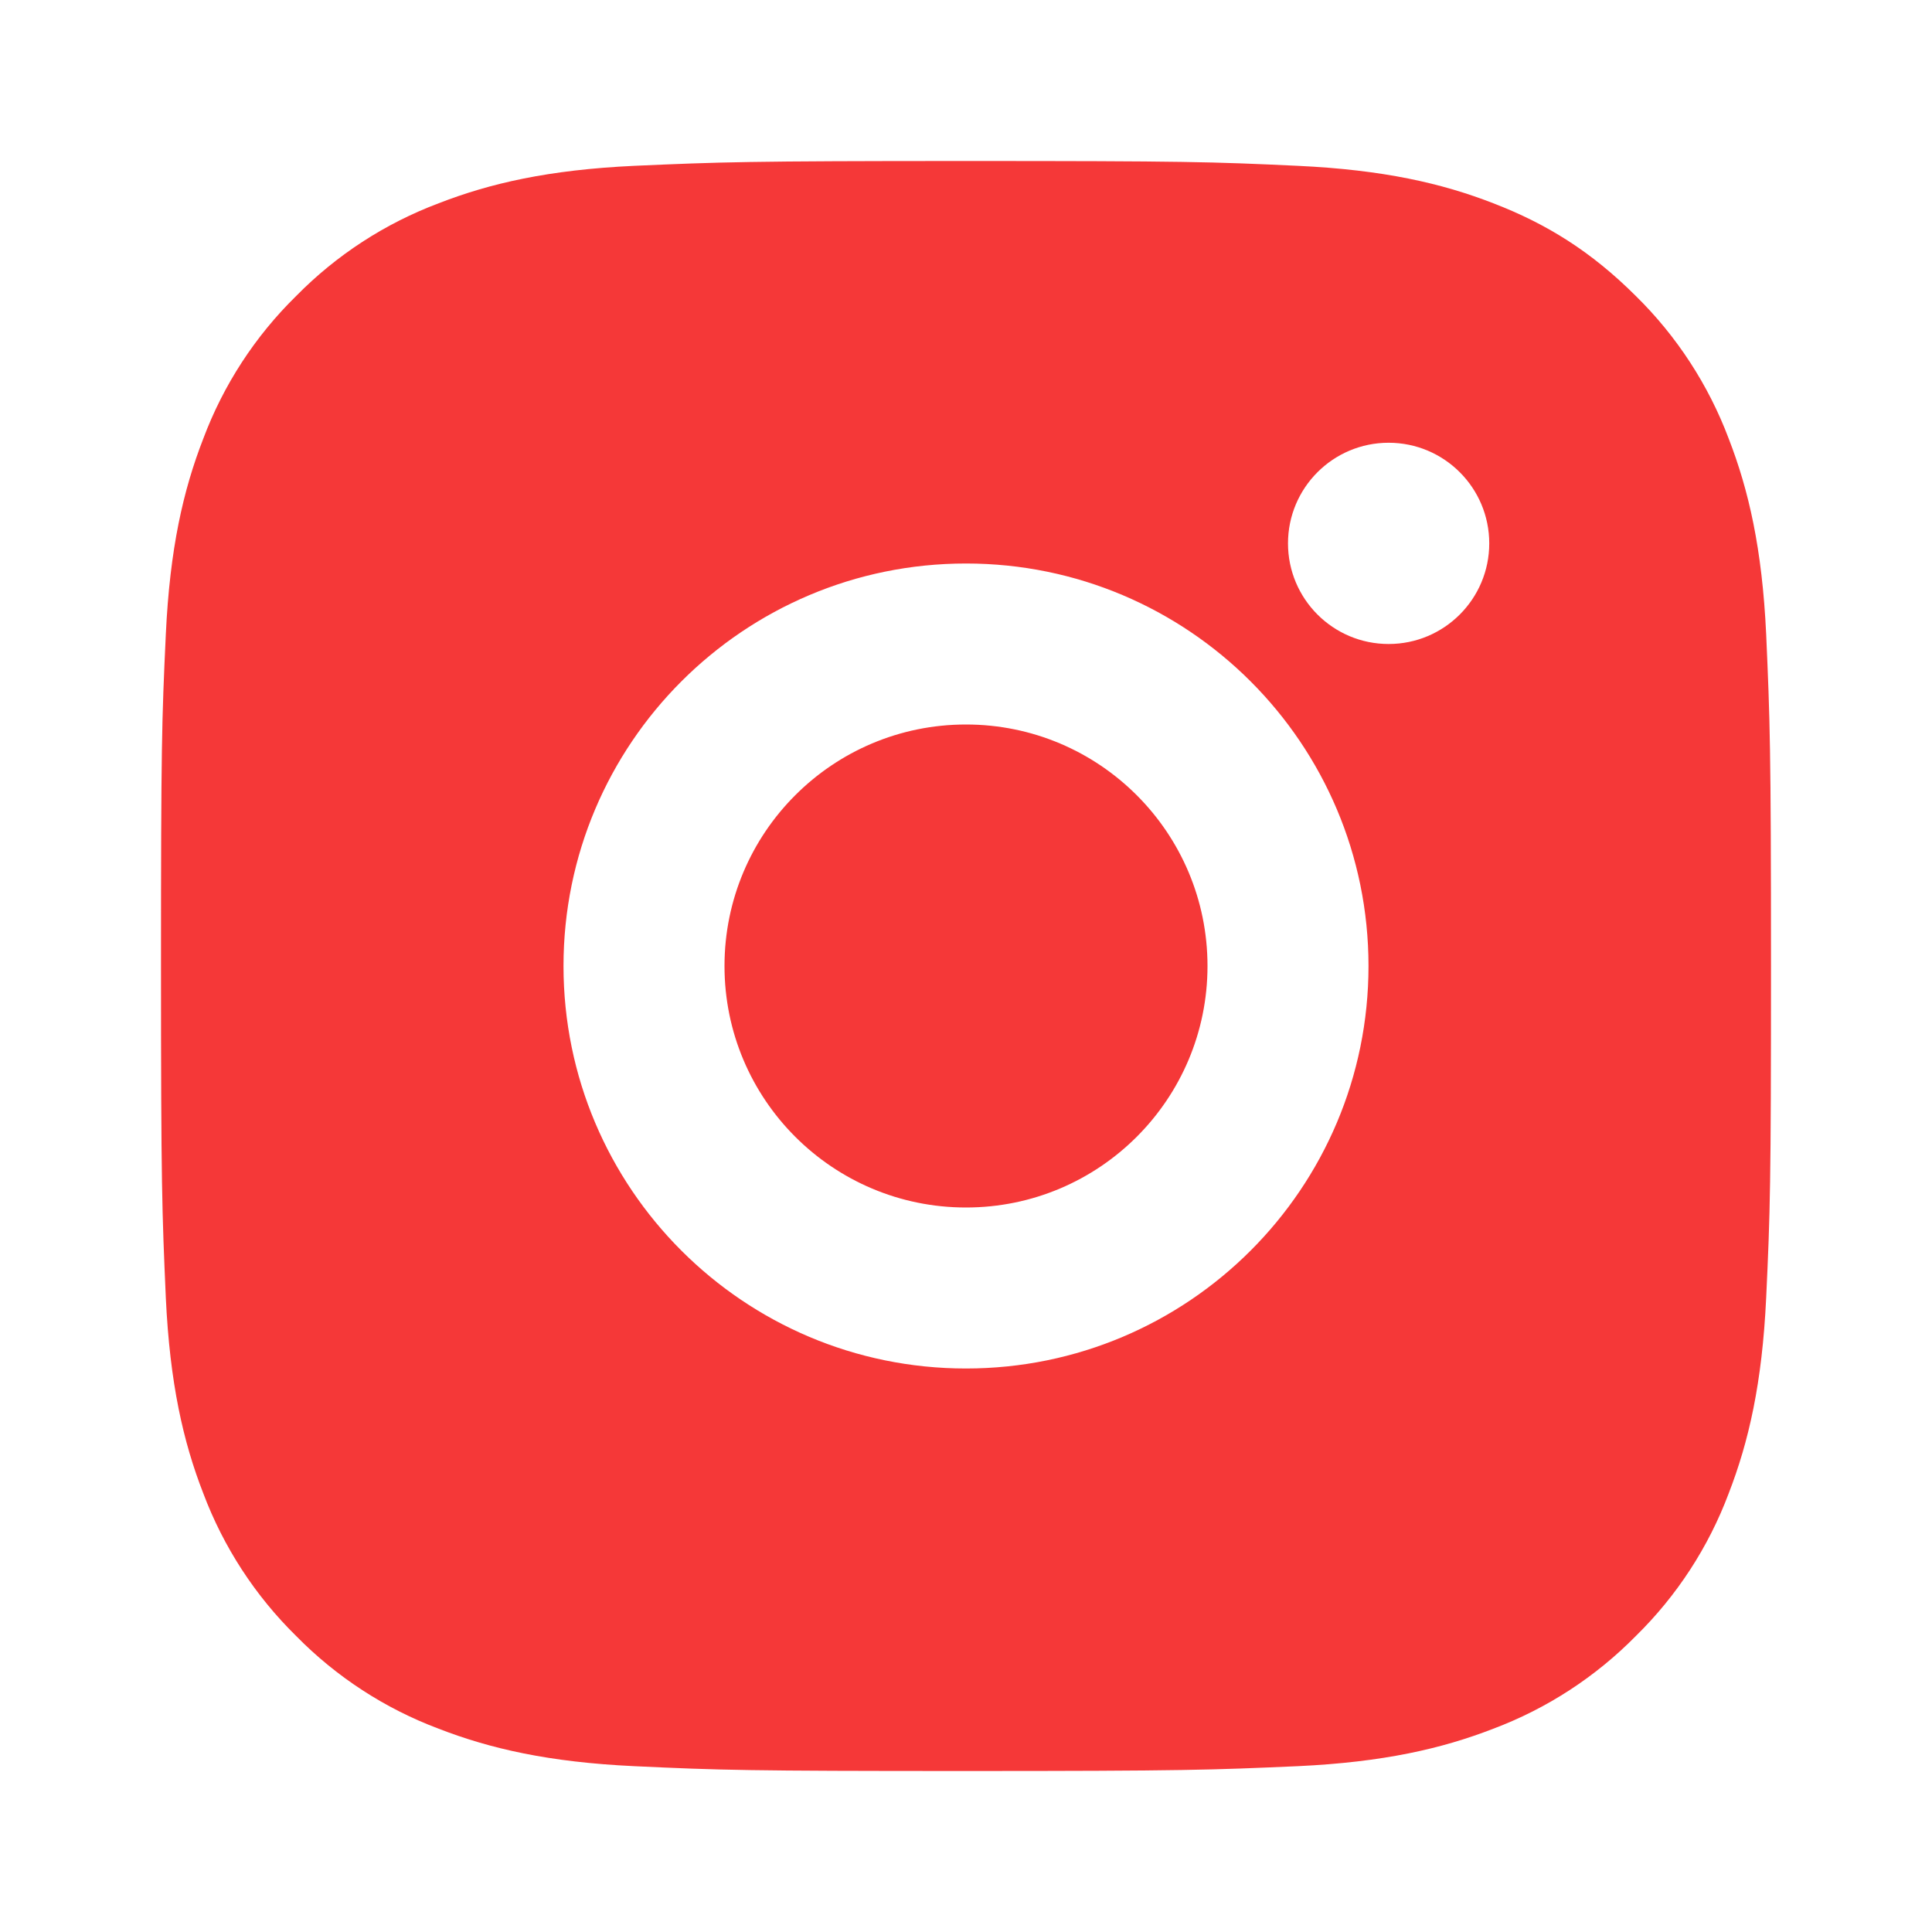
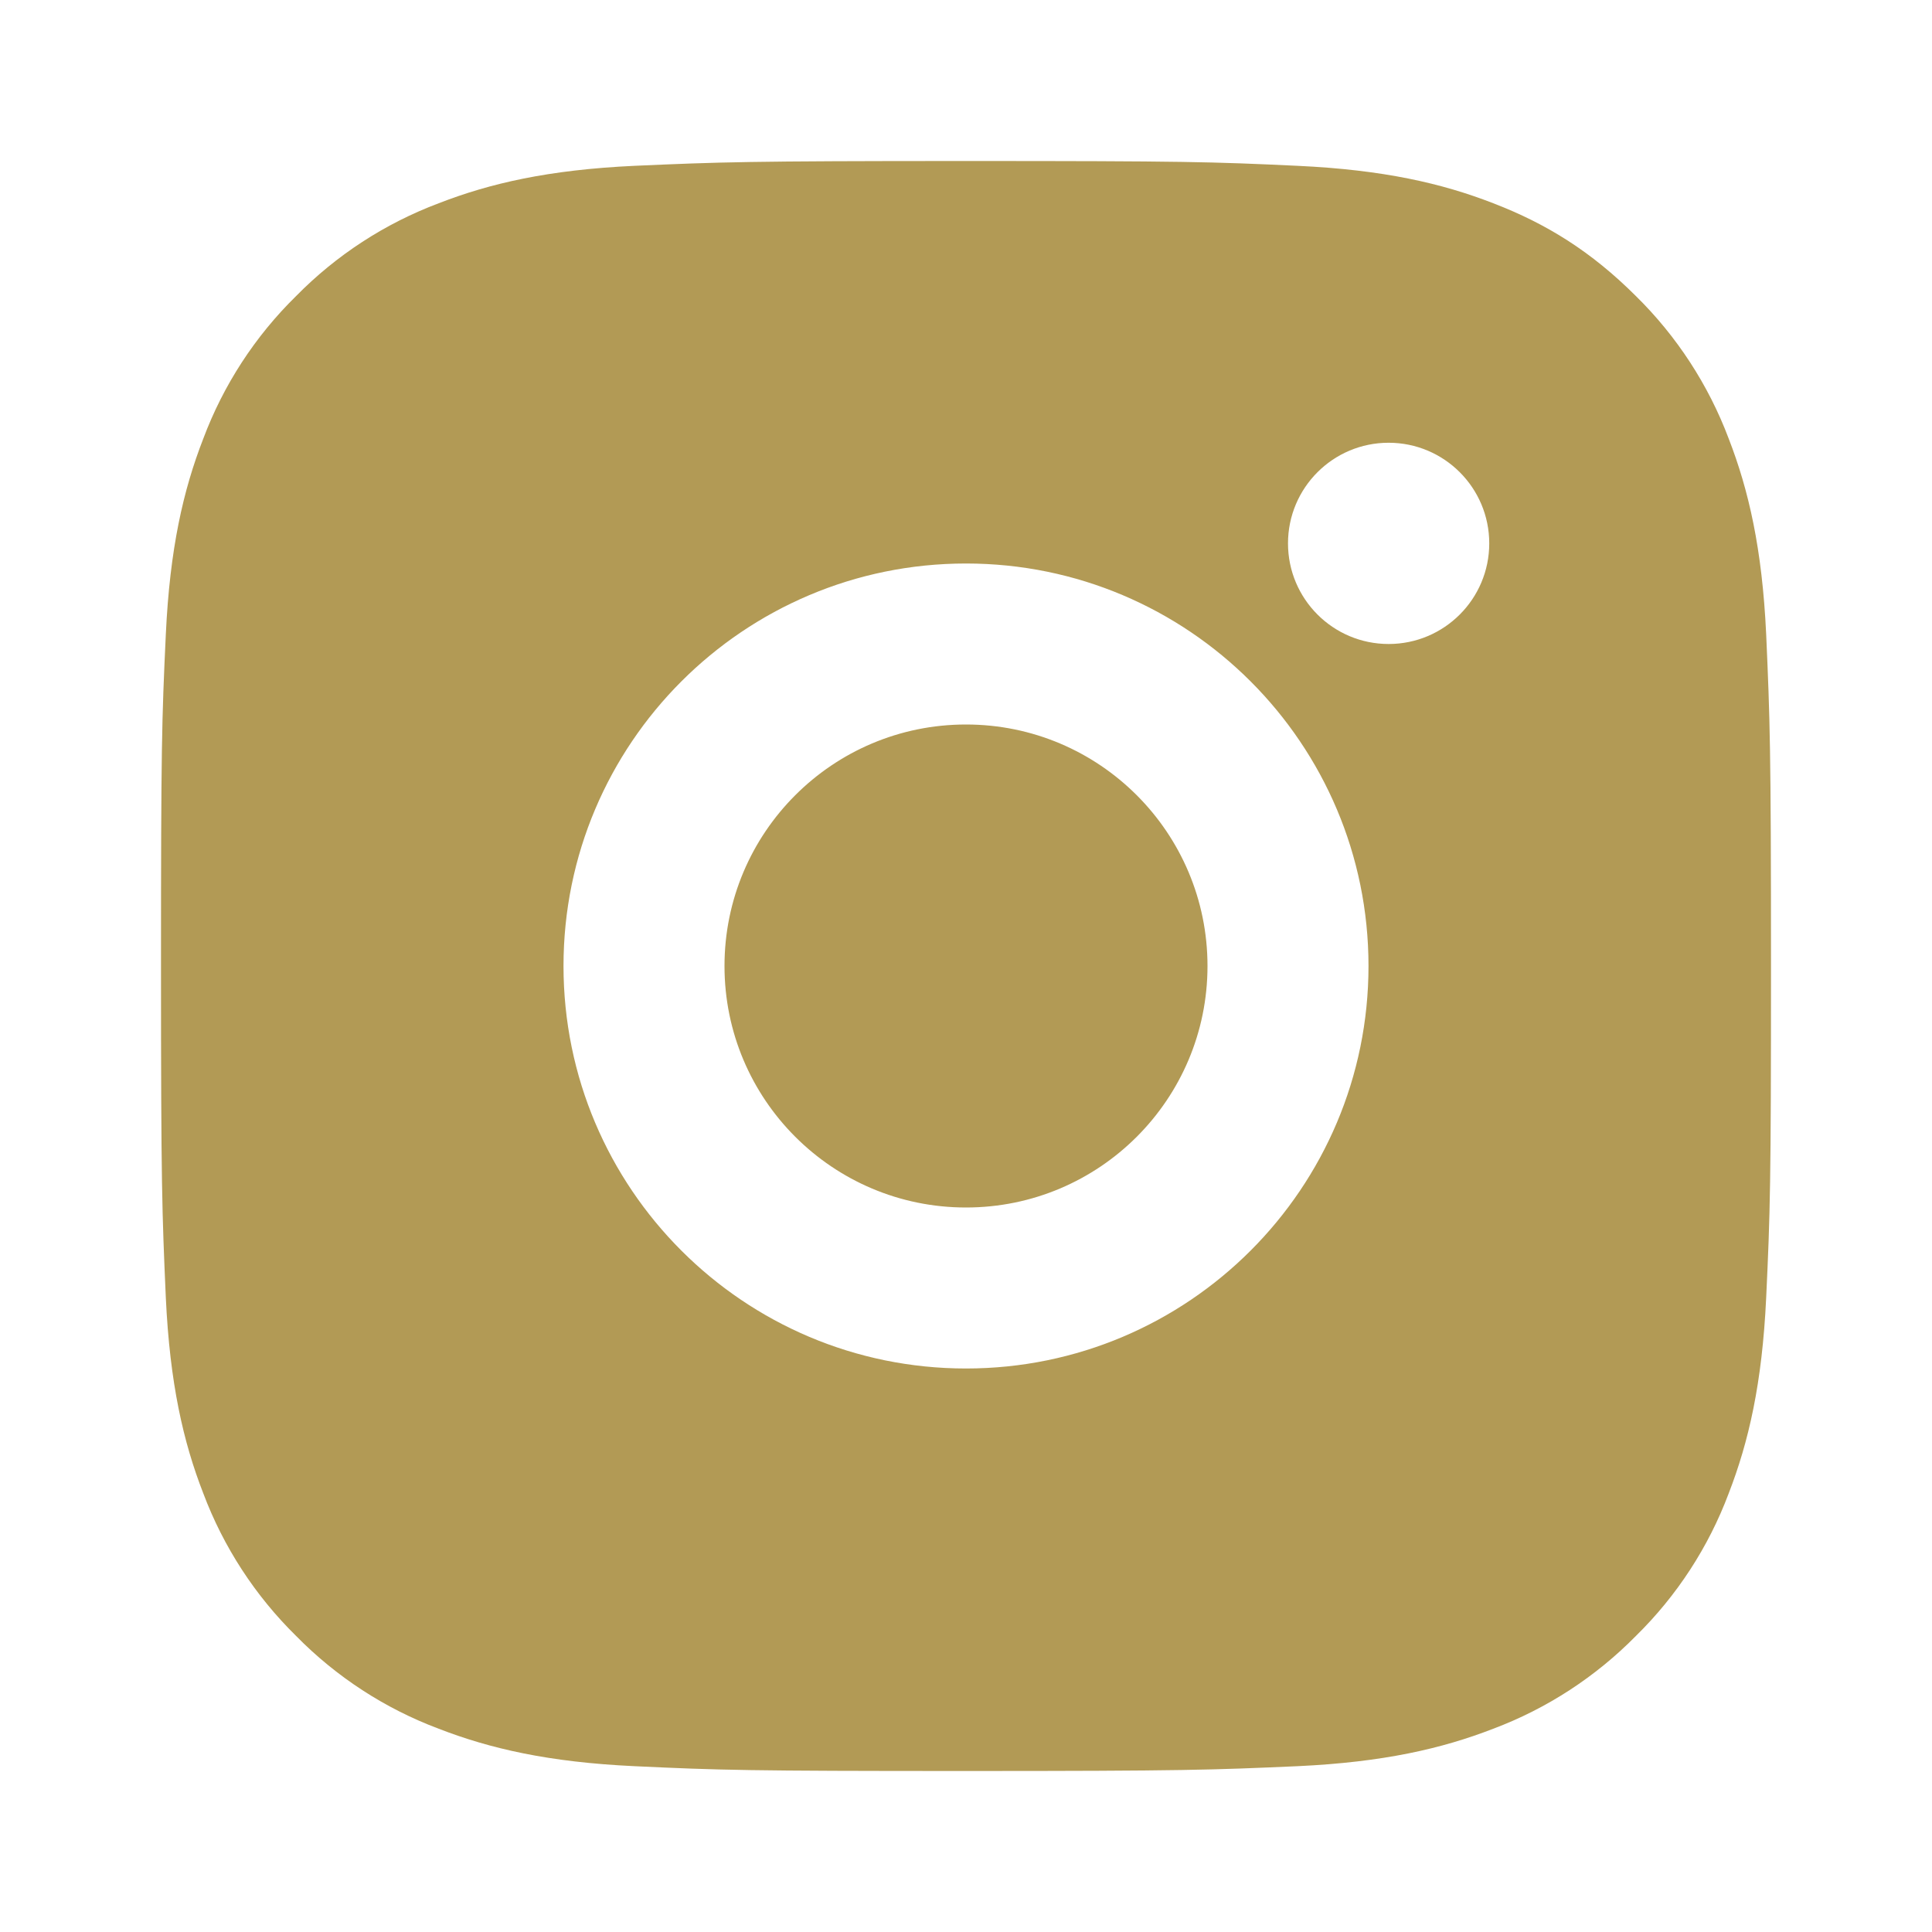
<svg xmlns="http://www.w3.org/2000/svg" viewBox="0 0 24 24" width="24" height="24">
  <path fill="none" d="M0 0h24v24H0z" />
-   <path d="M12 2c2.717 0 3.056.01 4.122.06 1.065.05 1.79.217 2.428.465.66.254 1.216.598 1.772 1.153a4.908 4.908 0 0 1 1.153 1.772c.247.637.415 1.363.465 2.428.047 1.066.06 1.405.06 4.122 0 2.717-.01 3.056-.06 4.122-.05 1.065-.218 1.79-.465 2.428a4.883 4.883 0 0 1-1.153 1.772 4.915 4.915 0 0 1-1.772 1.153c-.637.247-1.363.415-2.428.465-1.066.047-1.405.06-4.122.06-2.717 0-3.056-.01-4.122-.06-1.065-.05-1.79-.218-2.428-.465a4.89 4.89 0 0 1-1.772-1.153 4.904 4.904 0 0 1-1.153-1.772c-.248-.637-.415-1.363-.465-2.428C2.013 15.056 2 14.717 2 12c0-2.717.01-3.056.06-4.122.05-1.066.217-1.79.465-2.428a4.88 4.88 0 0 1 1.153-1.772A4.897 4.897 0 0 1 5.45 2.525c.638-.248 1.362-.415 2.428-.465C8.944 2.013 9.283 2 12 2zm0 5a5 5 0 1 0 0 10 5 5 0 0 0 0-10zm6.5-.25a1.25 1.25 0 0 0-2.5 0 1.25 1.25 0 0 0 2.5 0zM12 9a3 3 0 1 1 0 6 3 3 0 0 1 0-6z" fill="rgba(245,56,56,1)" />
+   <path d="M12 2c2.717 0 3.056.01 4.122.06 1.065.05 1.79.217 2.428.465.66.254 1.216.598 1.772 1.153a4.908 4.908 0 0 1 1.153 1.772c.247.637.415 1.363.465 2.428.047 1.066.06 1.405.06 4.122 0 2.717-.01 3.056-.06 4.122-.05 1.065-.218 1.79-.465 2.428a4.883 4.883 0 0 1-1.153 1.772 4.915 4.915 0 0 1-1.772 1.153c-.637.247-1.363.415-2.428.465-1.066.047-1.405.06-4.122.06-2.717 0-3.056-.01-4.122-.06-1.065-.05-1.79-.218-2.428-.465a4.89 4.89 0 0 1-1.772-1.153 4.904 4.904 0 0 1-1.153-1.772c-.248-.637-.415-1.363-.465-2.428C2.013 15.056 2 14.717 2 12c0-2.717.01-3.056.06-4.122.05-1.066.217-1.79.465-2.428a4.88 4.88 0 0 1 1.153-1.772A4.897 4.897 0 0 1 5.45 2.525c.638-.248 1.362-.415 2.428-.465C8.944 2.013 9.283 2 12 2zm0 5a5 5 0 1 0 0 10 5 5 0 0 0 0-10zm6.5-.25a1.25 1.25 0 0 0-2.5 0 1.25 1.25 0 0 0 2.5 0zM12 9a3 3 0 1 1 0 6 3 3 0 0 1 0-6z" fill="#b29a55" />
</svg>
